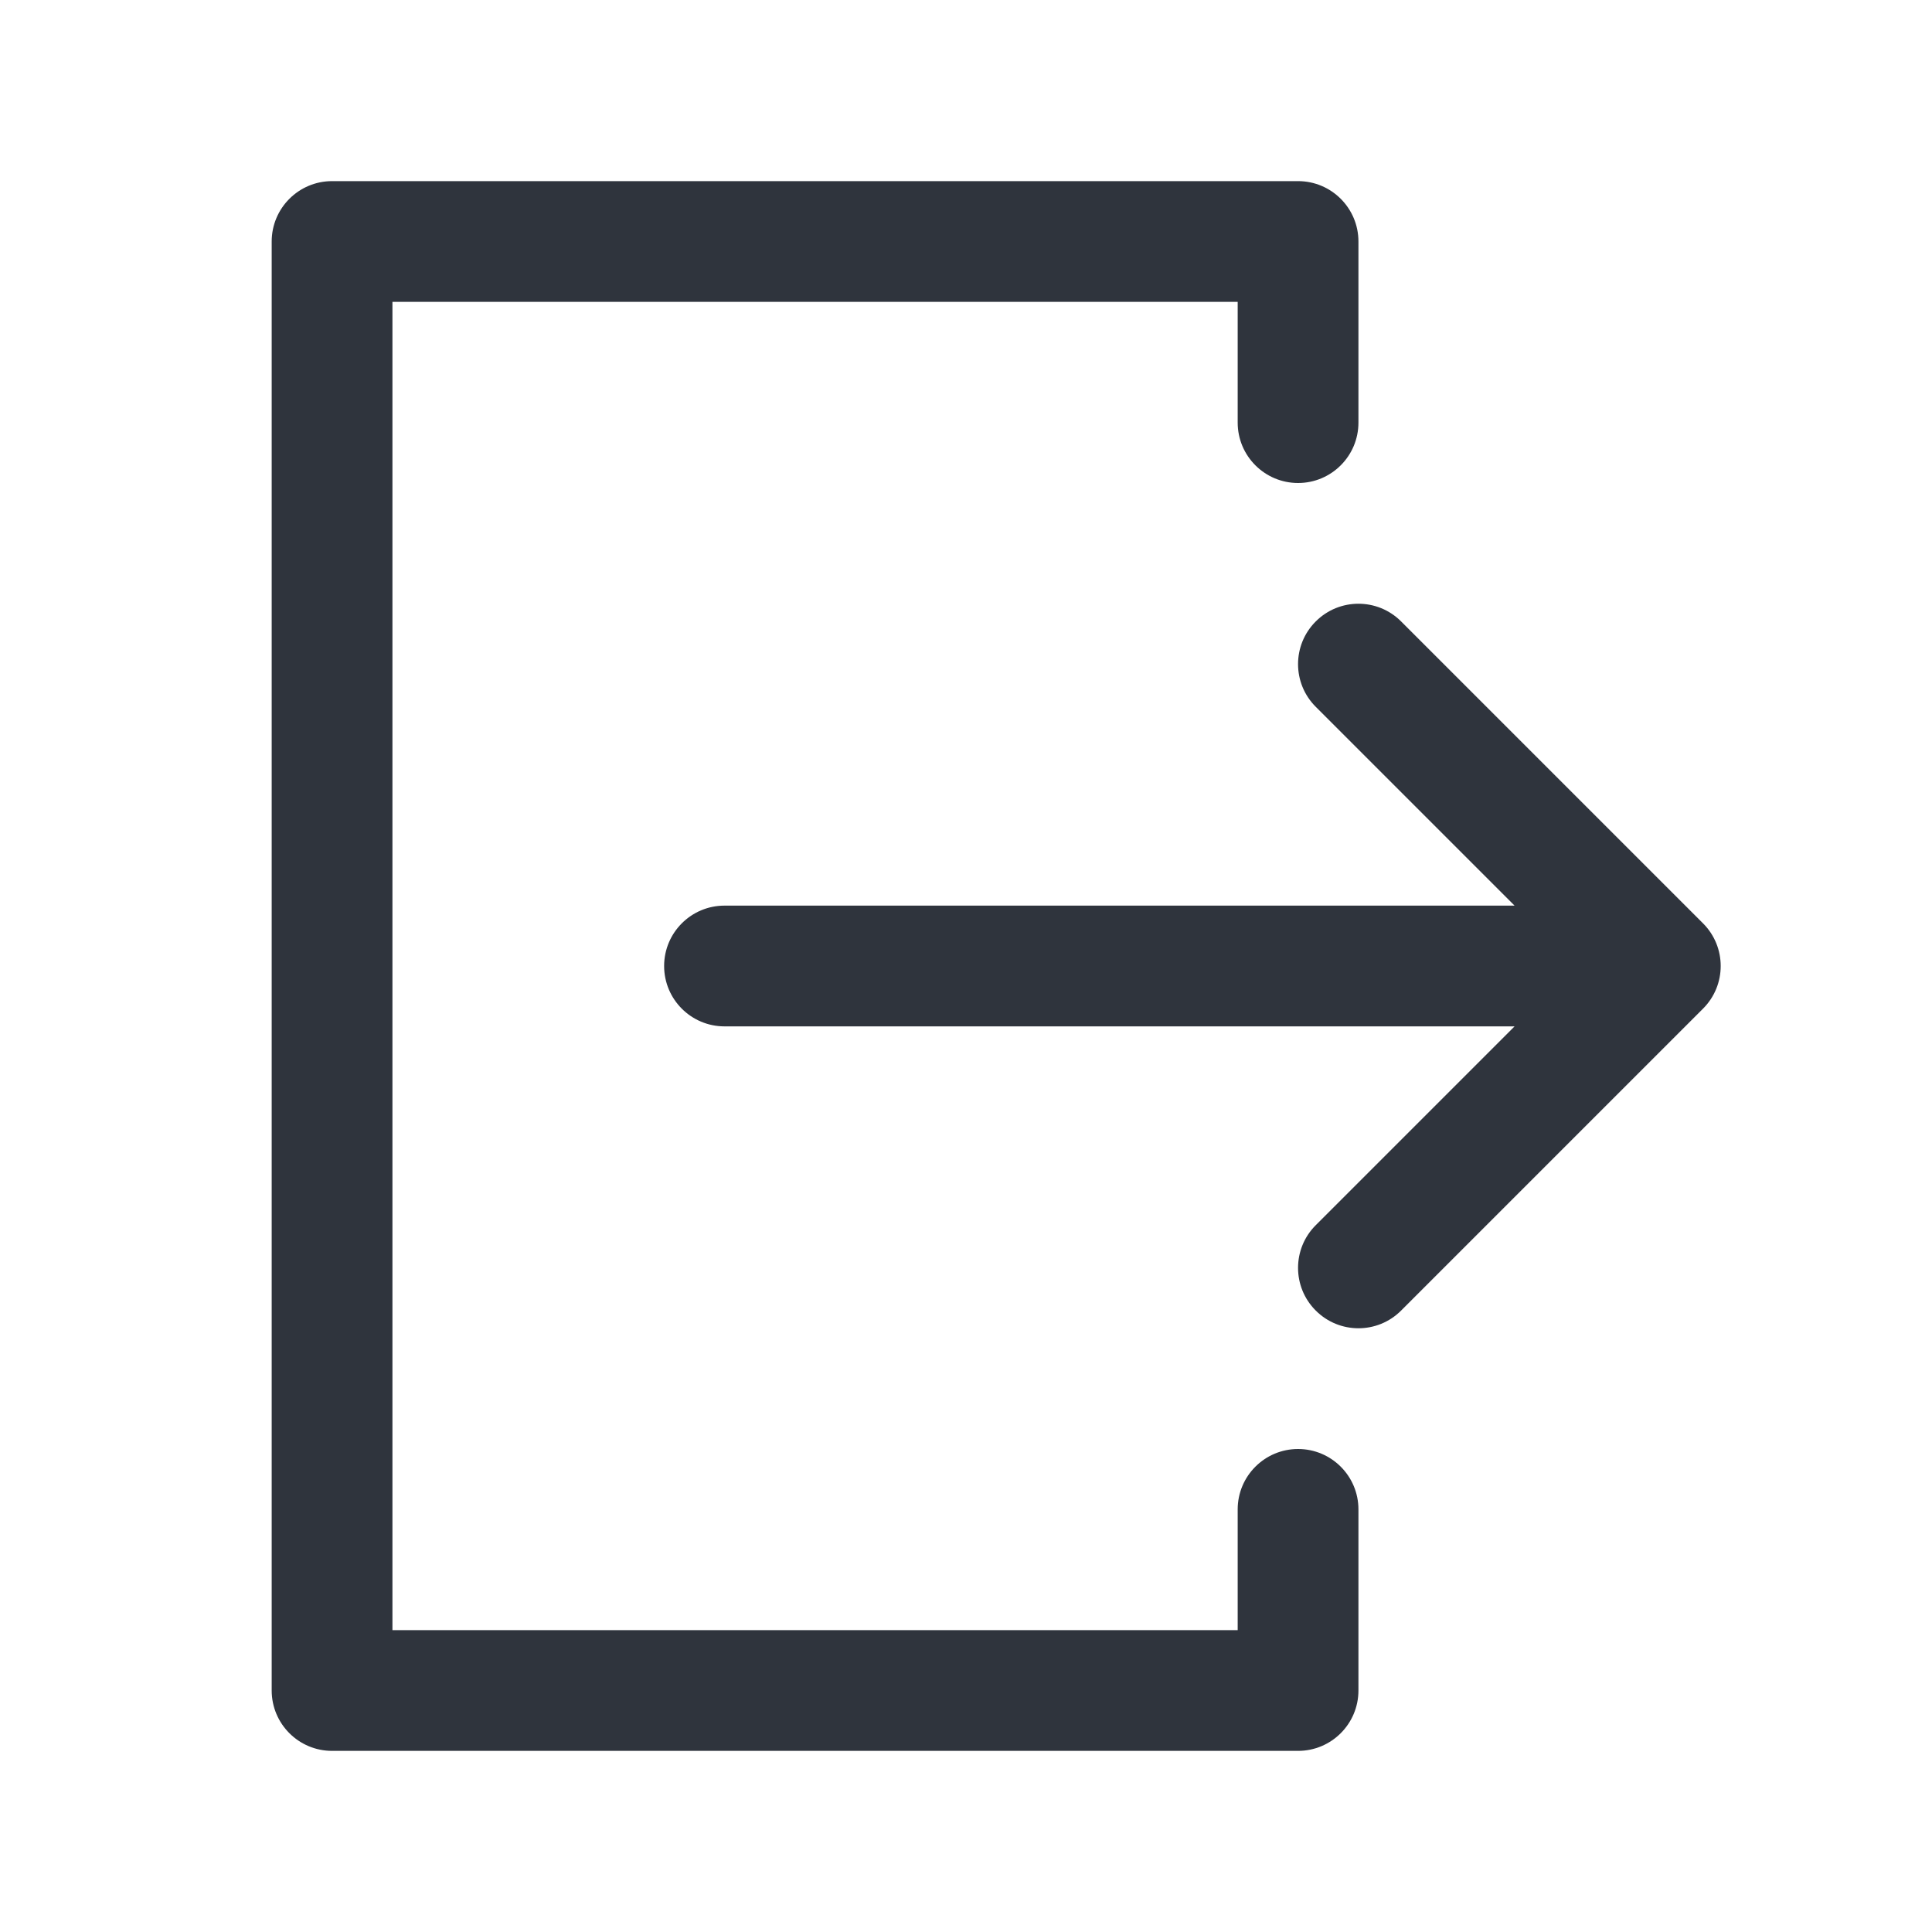
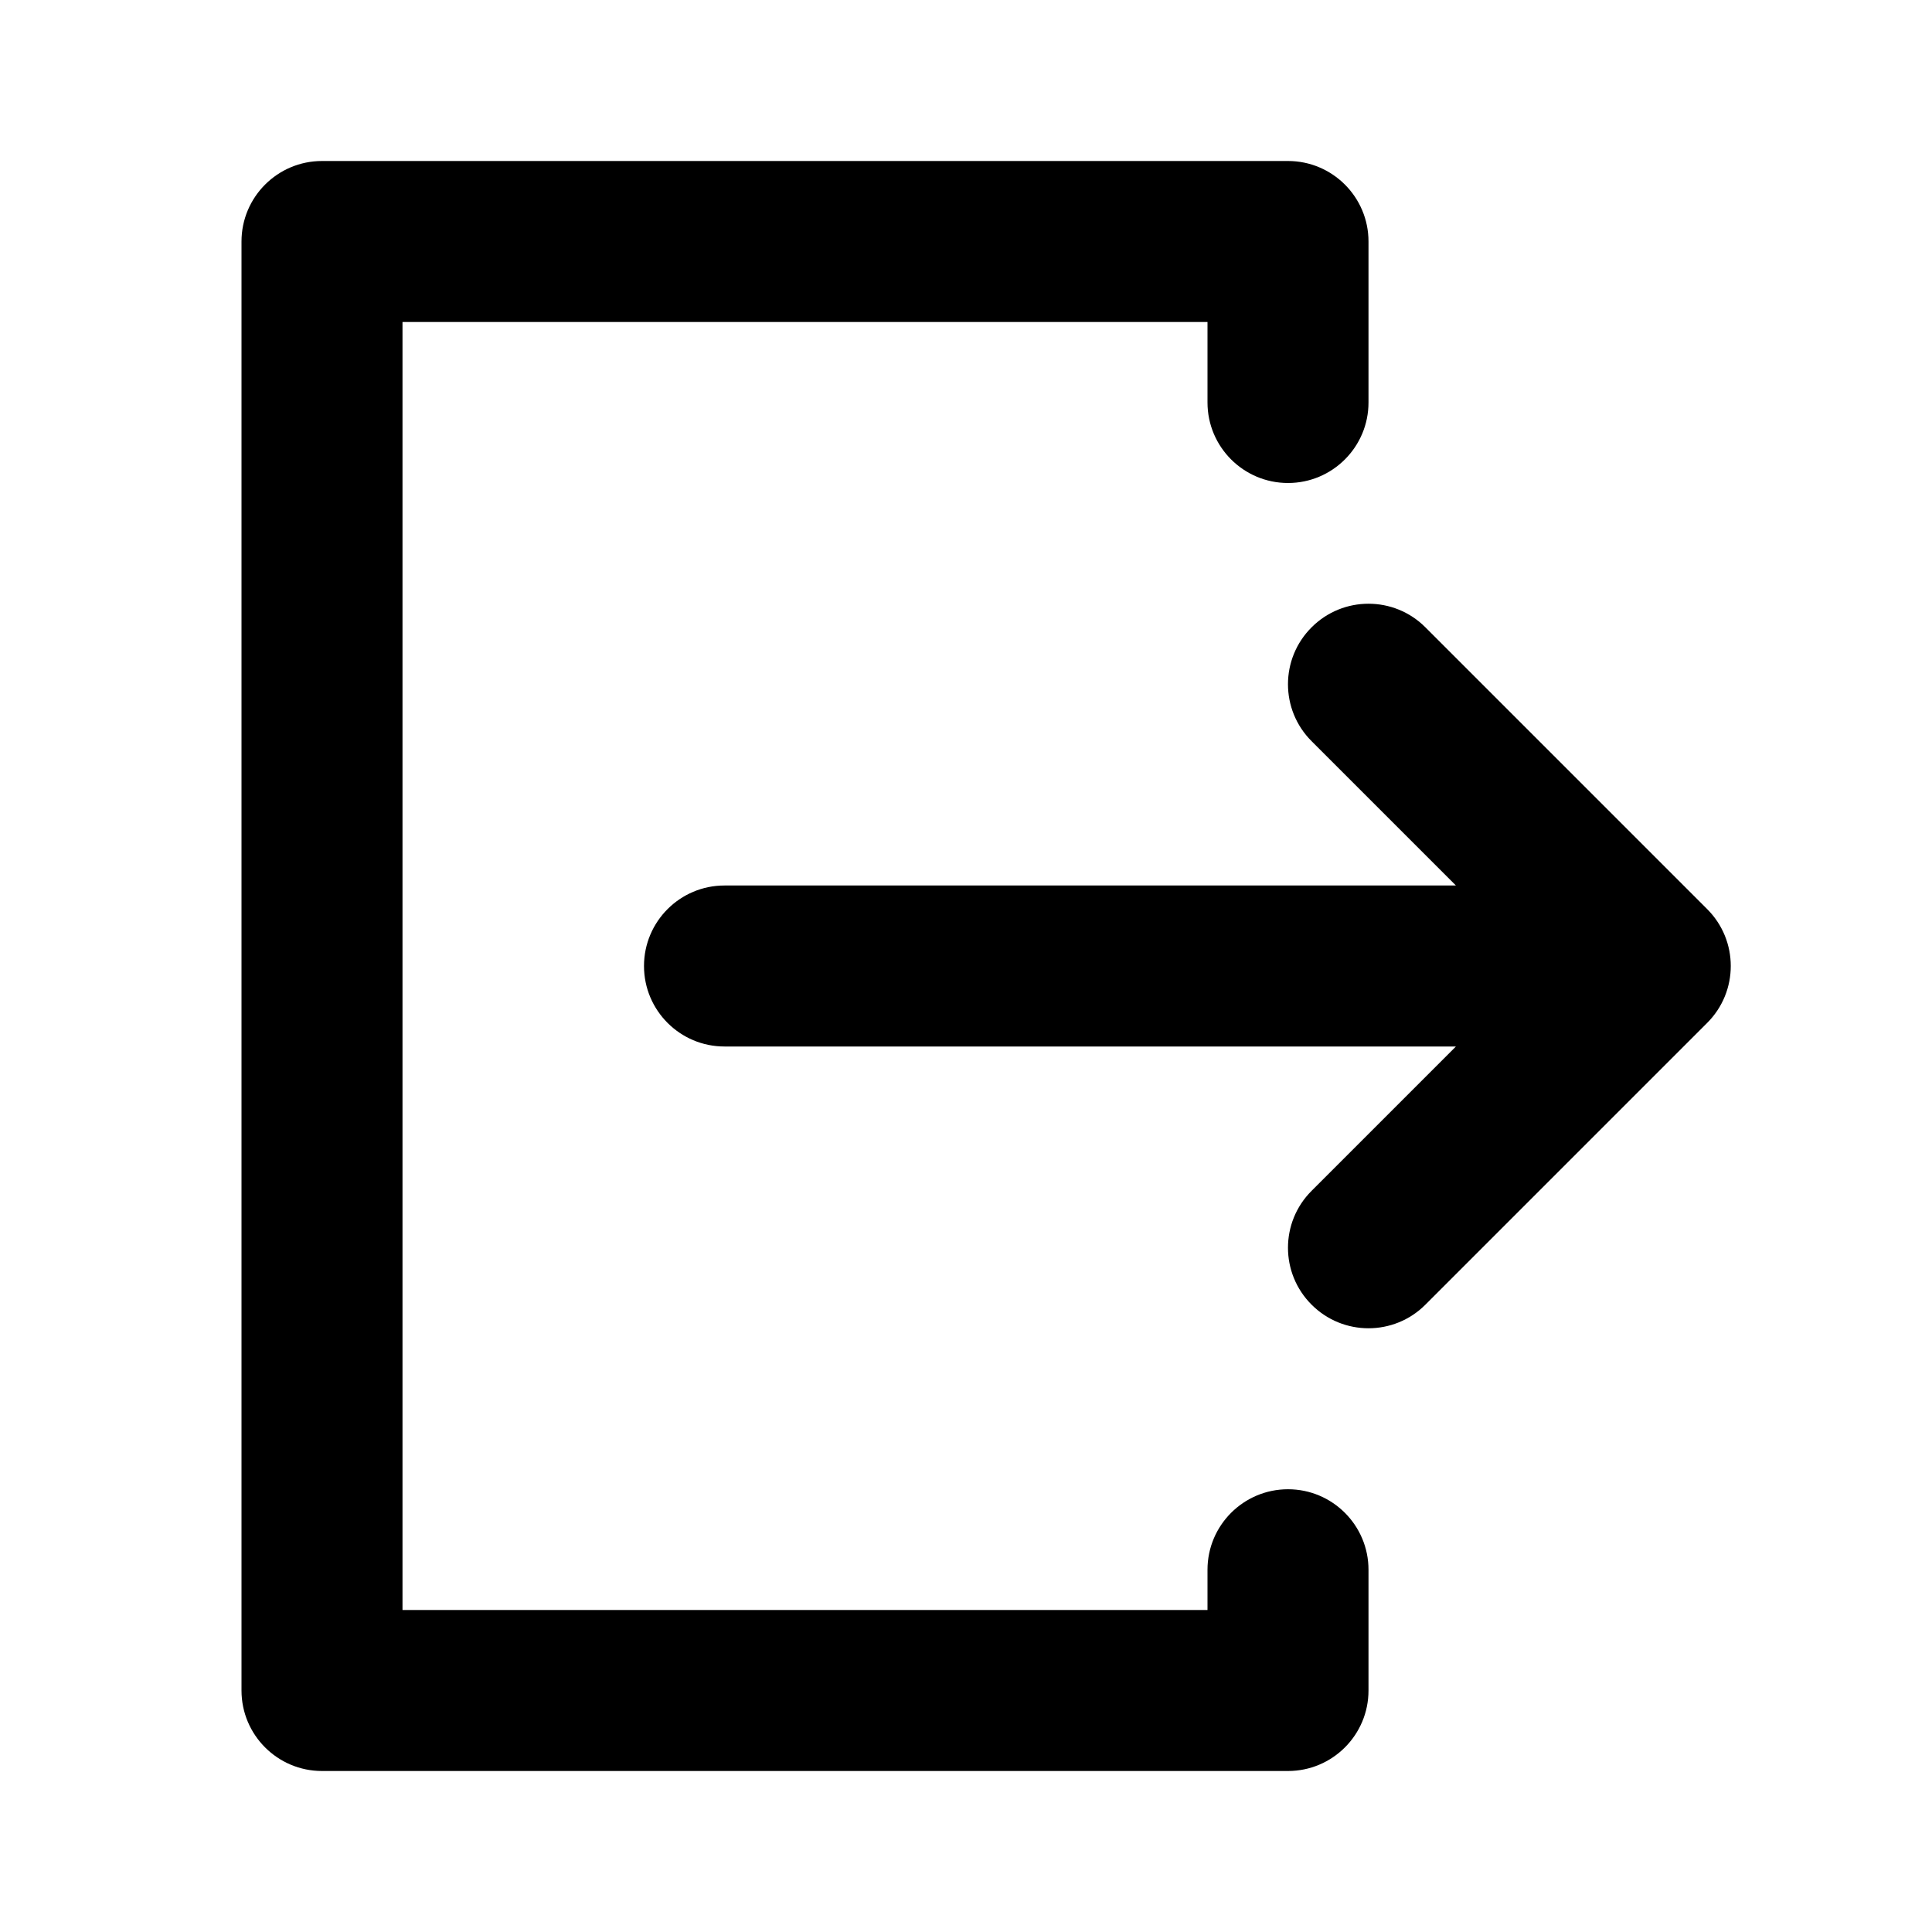
- <svg xmlns="http://www.w3.org/2000/svg" width="32" height="32" viewBox="0 0 32 32" fill="none">
-   <path fill-rule="evenodd" clip-rule="evenodd" d="M5.5 3C4.948 3 4.5 3.448 4.5 4V28C4.5 28.552 4.948 29 5.5 29H21.5C22.052 29 22.5 28.552 22.5 28V25C22.5 24.448 22.052 24 21.5 24C20.948 24 20.5 24.448 20.5 25V27H6.5V5H20.5V7C20.5 7.552 20.948 8 21.5 8C22.052 8 22.5 7.552 22.5 7V4C22.5 3.448 22.052 3 21.5 3H5.5ZM28.207 15.293L23.207 10.293C22.817 9.902 22.183 9.902 21.793 10.293C21.402 10.683 21.402 11.317 21.793 11.707L25.086 15H12C11.448 15 11 15.448 11 16C11 16.552 11.448 17 12 17H25.086L21.793 20.293C21.402 20.683 21.402 21.317 21.793 21.707C22.183 22.098 22.817 22.098 23.207 21.707L28.207 16.707C28.598 16.317 28.598 15.683 28.207 15.293Z" fill="#2F343D" />
+ <svg xmlns="http://www.w3.org/2000/svg" viewBox="0 0 24 24">
+   <path d="M4 2C3.448 2 3 2.448 3 3V21C3 21.552 3.448 22 4 22H16C16.552 22 17 21.552 17 21V19.5C17 18.948 16.552 18.5 16 18.5C15.448 18.5 15 18.948 15 19.5V20H5V4H15V5C15 5.552 15.448 6 16 6C16.552 6 17 5.552 17 5V3C17 2.448 16.552 2 16 2H4Z M17.707 7.793C17.317 7.402 16.683 7.402 16.293 7.793C15.902 8.183 15.902 8.817 16.293 9.207L18.086 11H9C8.448 11 8 11.448 8 12C8 12.552 8.448 13 9 13H18.086L16.293 14.793C15.902 15.183 15.902 15.817 16.293 16.207C16.683 16.598 17.317 16.598 17.707 16.207L21.207 12.707C21.598 12.317 21.598 11.683 21.207 11.293L17.707 7.793Z" />
</svg>
